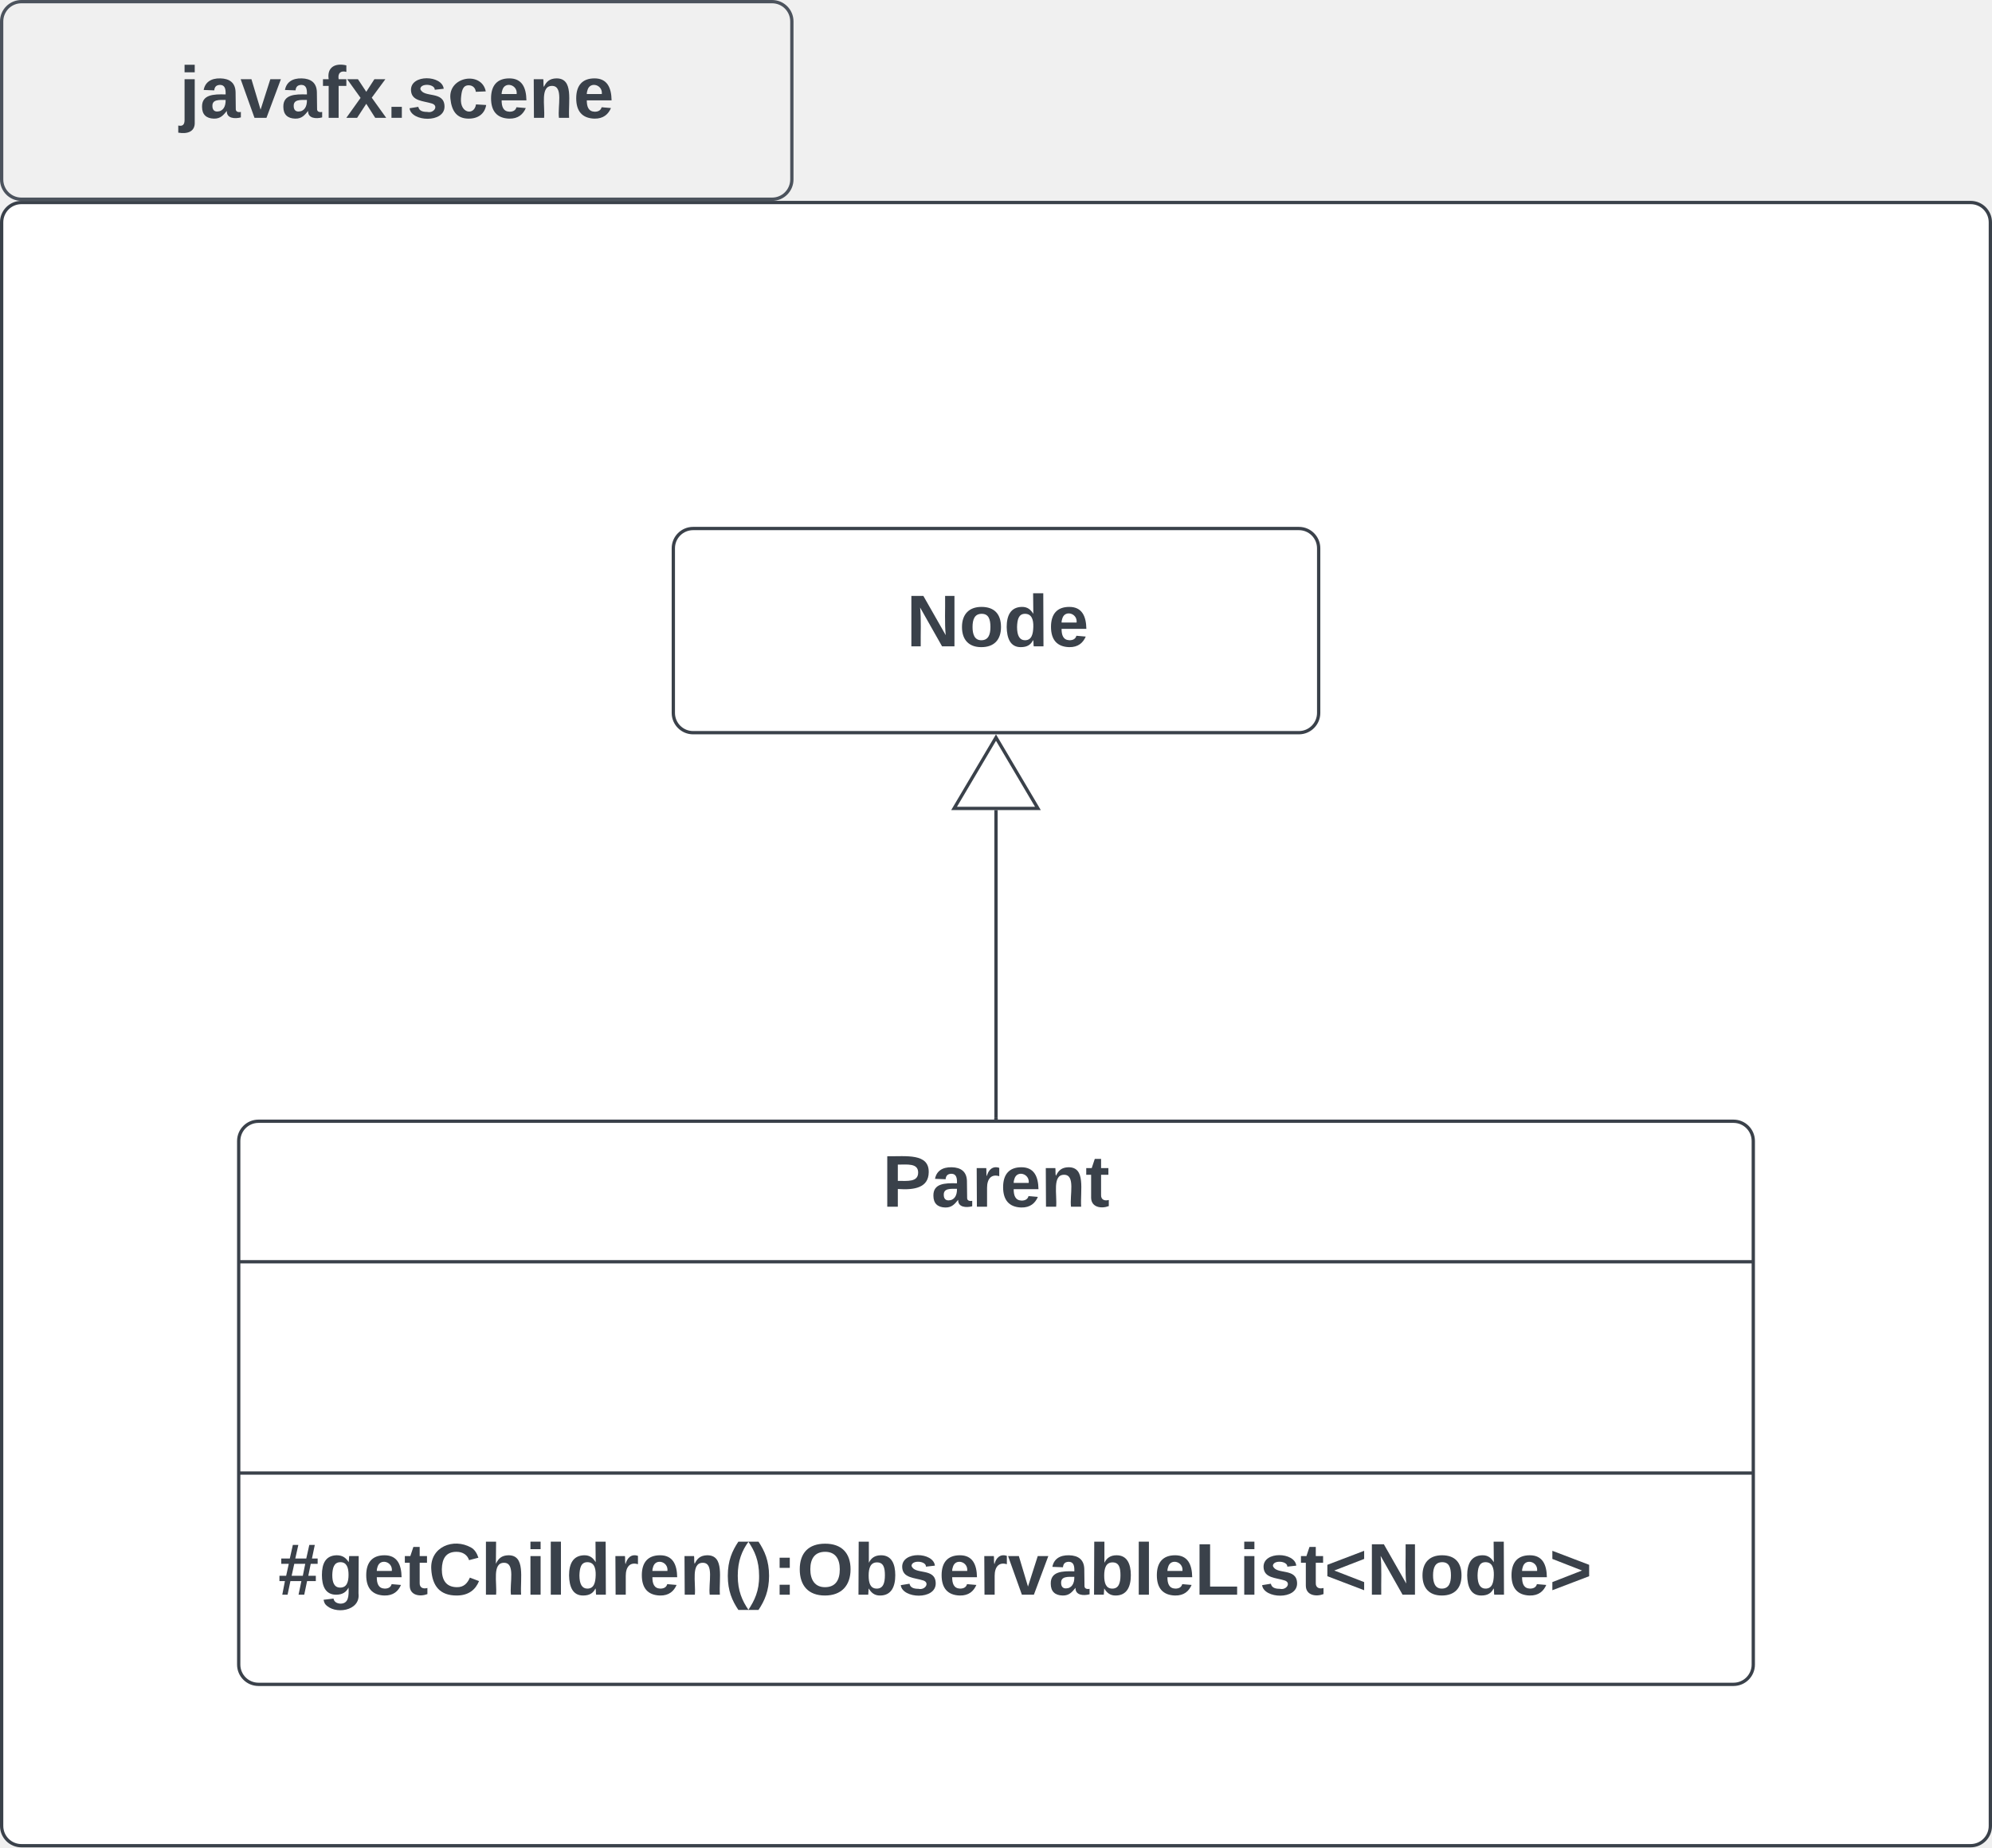
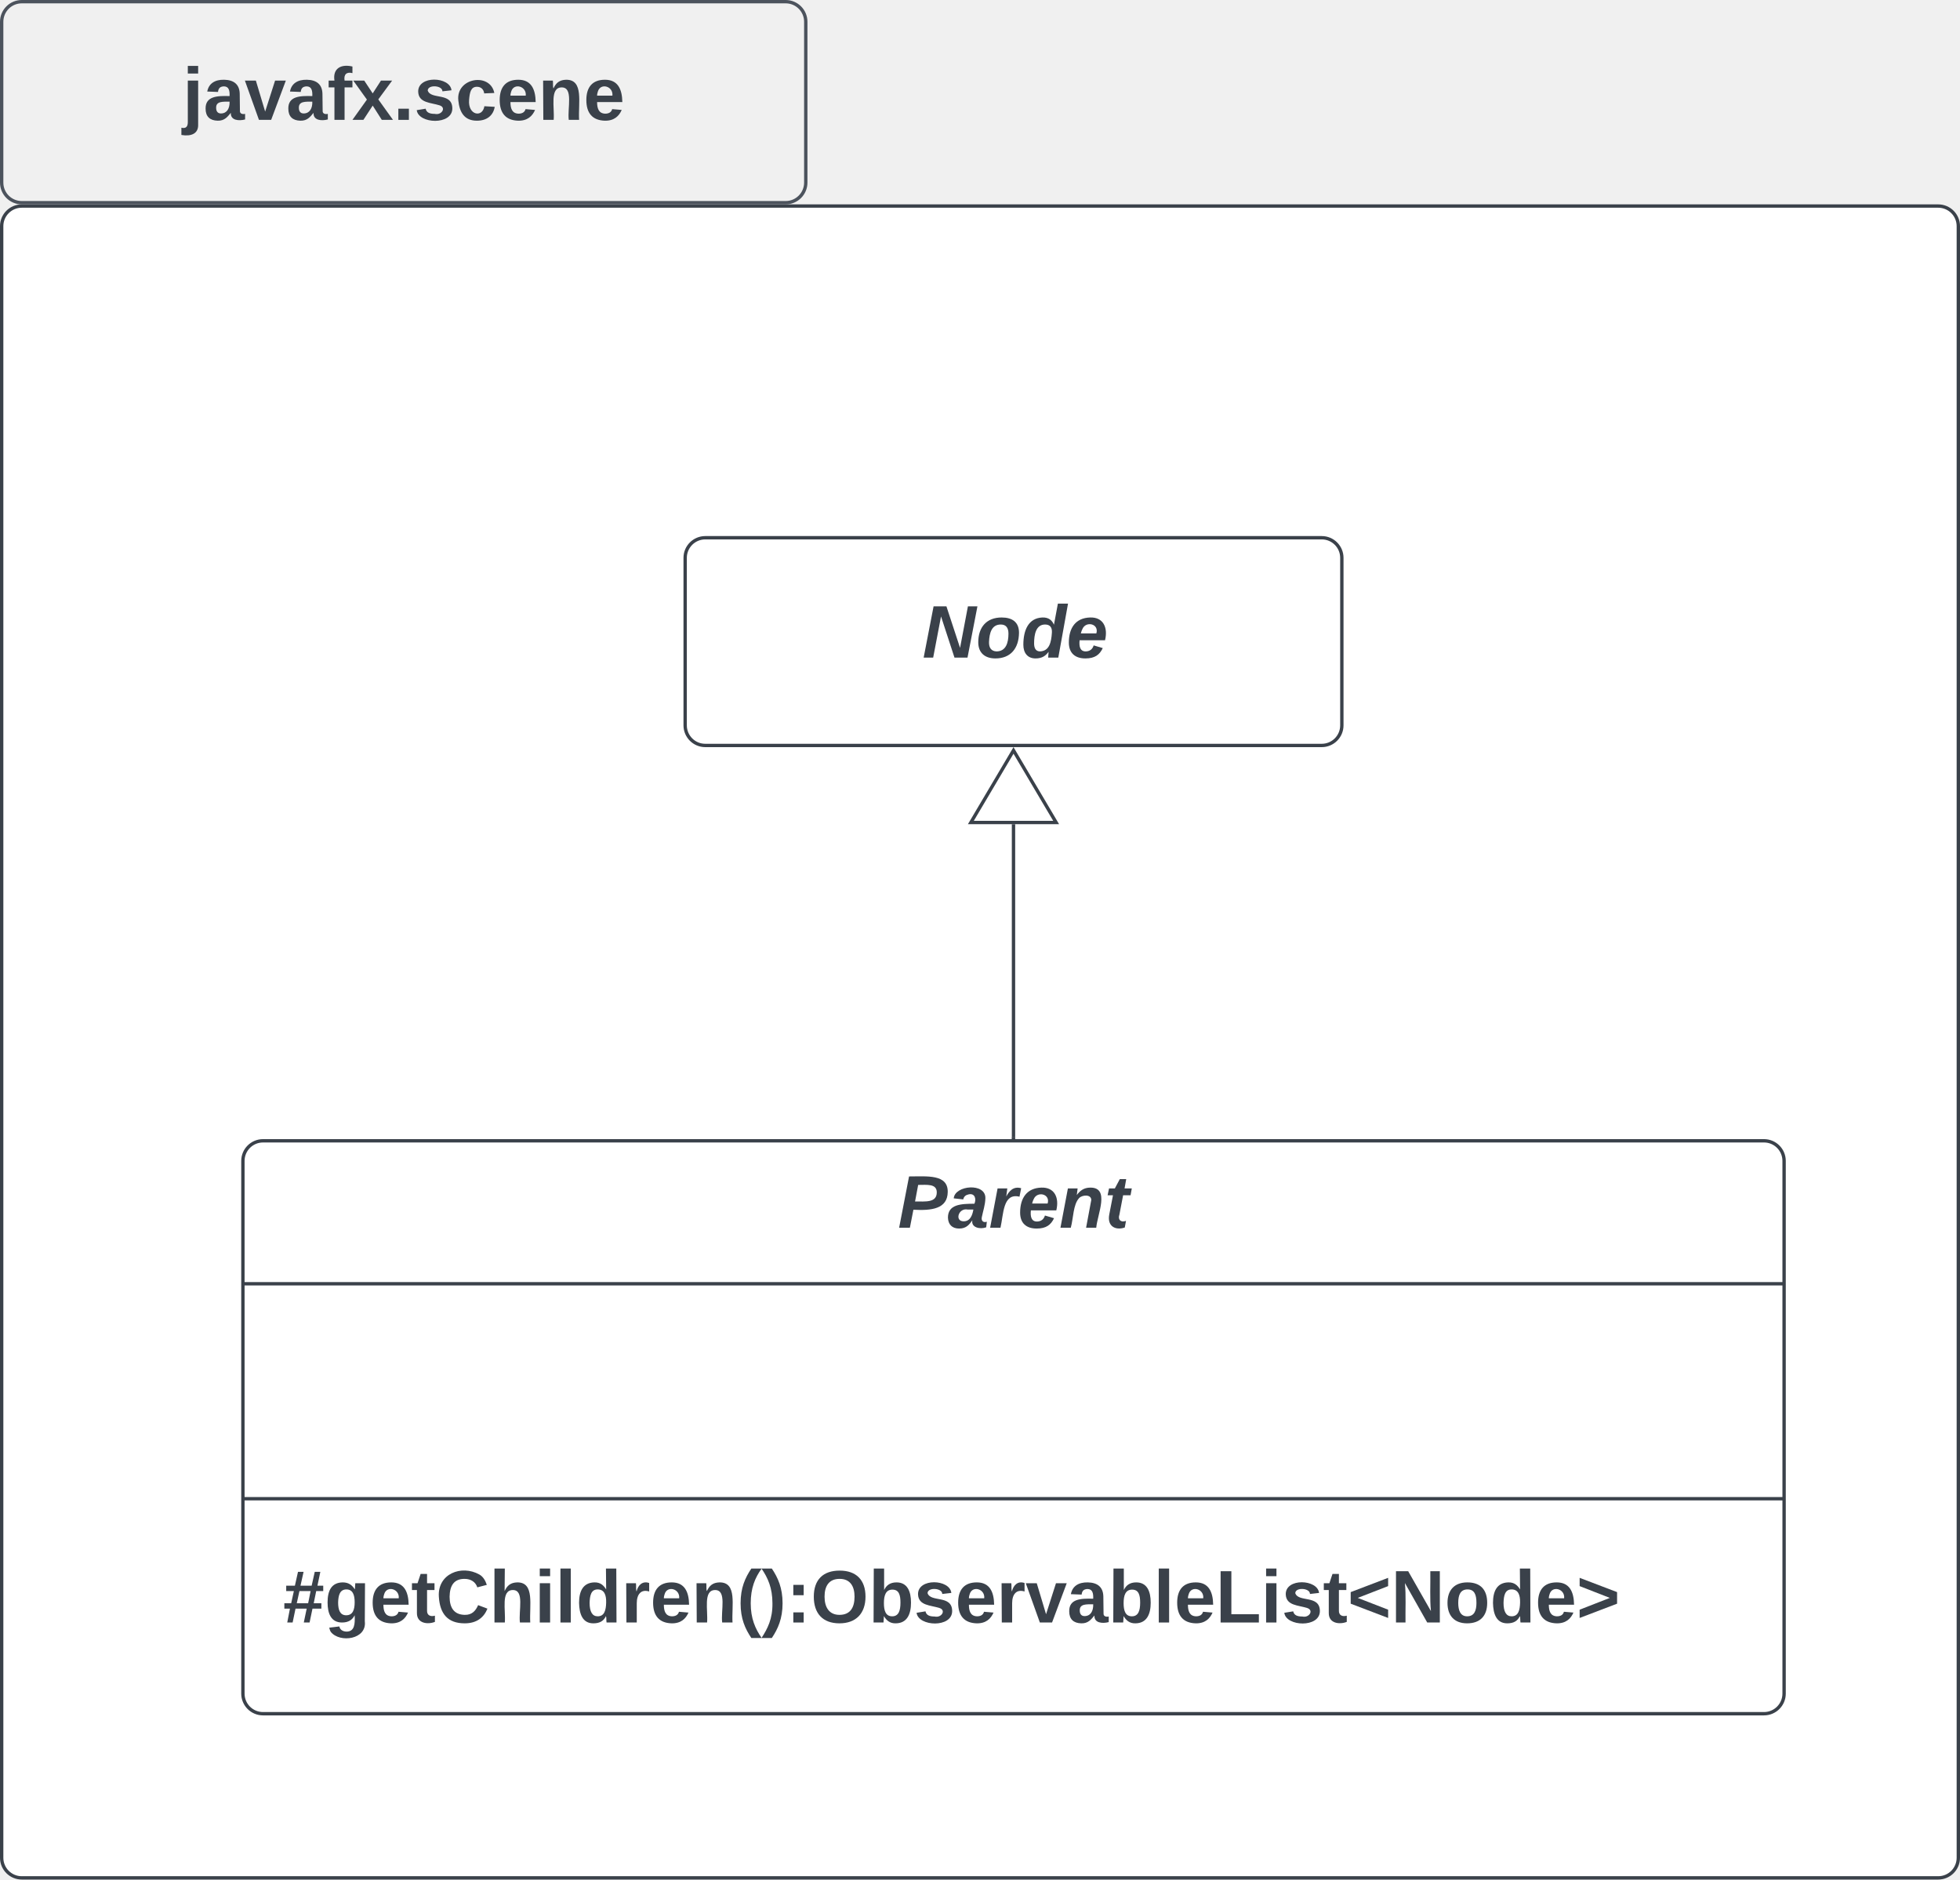
- <svg xmlns="http://www.w3.org/2000/svg" xmlns:ns1="lucid" xmlns:xlink="http://www.w3.org/1999/xlink" width="605" height="561">
+ <svg xmlns="http://www.w3.org/2000/svg" xmlns:ns1="lucid" xmlns:xlink="http://www.w3.org/1999/xlink" width="585" height="561">
  <g transform="translate(84.5 -1119.5)" ns1:page-tab-id="0_0">
-     <path d="M-84 1187a6 6 0 0 1 6-6h592a6 6 0 0 1 6 6v487a6 6 0 0 1-6 6H-78a6 6 0 0 1-6-6z" stroke="#3a414a" fill="#fff" />
+     <path d="M-84 1187a6 6 0 0 1 6-6h572a6 6 0 0 1 6 6v487a6 6 0 0 1-6 6H-78a6 6 0 0 1-6-6z" stroke="#3a414a" fill="#fff" />
    <path d="M120 1286a6 6 0 0 1 6-6h184a6 6 0 0 1 6 6v50a6 6 0 0 1-6 6H126a6 6 0 0 1-6-6z" stroke="#3a414a" fill="#fff" />
    <use xlink:href="#a" transform="matrix(1,0,0,1,125,1285) translate(65.81481 30.77778)" />
    <path d="M-84 1126a6 6 0 0 1 6-6h228a6 6 0 0 1 6 6v48a6 6 0 0 1-6 6H-78a6 6 0 0 1-6-6z" stroke="#4c535d" fill="#fff" fill-opacity="0" />
    <use xlink:href="#b" transform="matrix(1,0,0,1,-79,1125) translate(49.01235 30.27778)" />
    <path d="M218 1459v-93.5" stroke="#3a414a" fill="none" />
    <path d="M218.5 1459.5h-1v-.5h1z" stroke="#3a414a" stroke-width=".05" fill="#3a414a" />
    <path d="M218 1343.48l12.73 21.52h-25.46zM-12 1466a6 6 0 0 1 6-6h448a6 6 0 0 1 6 6v159a6 6 0 0 1-6 6H-6a6 6 0 0 1-6-6z" stroke="#3a414a" fill="#fff" />
    <path d="M-12 1502.67h460m-460 64.16h460" stroke="#3a414a" fill="none" />
    <use xlink:href="#c" transform="matrix(1,0,0,1,-4,1468) translate(187.4938 17.94444)" />
    <use xlink:href="#d" transform="matrix(1,0,0,1,2.2737367544323206e-13,1574.833) translate(0 28.94444)" />
    <defs>
-       <path fill="#3a414a" d="M175 0L67-191c6 58 2 128 3 191H24v-248h59L193-55c-6-58-2-129-3-193h46V0h-61" id="e" />
-       <path fill="#3a414a" d="M110-194c64 0 96 36 96 99 0 64-35 99-97 99-61 0-95-36-95-99 0-62 34-99 96-99zm-1 164c35 0 45-28 45-65 0-40-10-65-43-65-34 0-45 26-45 65 0 36 10 65 43 65" id="f" />
-       <path fill="#3a414a" d="M88-194c31-1 46 15 58 34l-1-101h50l1 261h-48c-2-10 0-23-3-31C134-8 116 4 84 4 32 4 16-41 15-95c0-56 19-97 73-99zm17 164c33 0 40-30 41-66 1-37-9-64-41-64s-38 30-39 65c0 43 13 65 39 65" id="g" />
-       <path fill="#3a414a" d="M185-48c-13 30-37 53-82 52C43 2 14-33 14-96s30-98 90-98c62 0 83 45 84 108H66c0 31 8 55 39 56 18 0 30-7 34-22zm-45-69c5-46-57-63-70-21-2 6-4 13-4 21h74" id="h" />
+       <path fill="#3a414a" d="M155 0L90-199 52 0H6l48-248h62l66 201 38-201h46L218 0h-63" id="e" />
+       <path fill="#3a414a" d="M124-194c51 0 84 22 84 74C207-44 167 4 94 4 43 4 11-23 11-74c0-74 41-120 113-120zM99-30c46 0 58-42 58-86 0-27-11-44-37-44-44 0-55 40-57 84-1 27 10 45 36 46" id="f" />
+       <path fill="#3a414a" d="M132-28C118-9 101 4 69 4 30 4 10-23 10-62c0-70 24-129 92-132 31-1 47 14 56 35l19-102h49L179 0h-49zM62-69c0 22 7 39 29 39 45-2 54-45 57-90 2-27-10-40-33-40-44 0-53 48-53 91" id="g" />
+       <path fill="#3a414a" d="M114-194c63-2 87 48 72 110H63c-3 28 1 55 31 54 21-1 32-13 37-29l44 13C160-14 137 4 91 4 41 4 11-22 11-73c0-71 33-119 103-121zm30 77c14-47-50-61-67-22-3 6-6 13-8 22h75" id="h" />
      <g id="a">
        <use transform="matrix(0.0617284,0,0,0.0617284,0,0)" xlink:href="#e" />
        <use transform="matrix(0.0617284,0,0,0.0617284,15.98765,0)" xlink:href="#f" />
        <use transform="matrix(0.0617284,0,0,0.0617284,29.50617,0)" xlink:href="#g" />
        <use transform="matrix(0.0617284,0,0,0.0617284,43.02469,0)" xlink:href="#h" />
      </g>
      <path fill="#3a414a" d="M25-224v-37h50v37H25zM75 22c2 45-34 59-81 51V38c22 5 31-5 31-27v-201h50V22" id="i" />
      <path fill="#3a414a" d="M133-34C117-15 103 5 69 4 32 3 11-16 11-54c-1-60 55-63 116-61 1-26-3-47-28-47-18 1-26 9-28 27l-52-2c7-38 36-58 82-57s74 22 75 68l1 82c-1 14 12 18 25 15v27c-30 8-71 5-69-32zm-48 3c29 0 43-24 42-57-32 0-66-3-65 30 0 17 8 27 23 27" id="j" />
      <path fill="#3a414a" d="M128 0H69L1-190h53L99-40l48-150h52" id="k" />
      <path fill="#3a414a" d="M121-226c-27-7-43 5-38 36h38v33H83V0H34v-157H6v-33h28c-9-59 32-81 87-68v32" id="l" />
      <path fill="#3a414a" d="M144 0l-44-69L55 0H2l70-98-66-92h53l41 62 40-62h54l-67 91 71 99h-54" id="m" />
      <path fill="#3a414a" d="M24 0v-54h51V0H24" id="n" />
      <path fill="#3a414a" d="M137-138c1-29-70-34-71-4 15 46 118 7 119 86 1 83-164 76-172 9l43-7c4 19 20 25 44 25 33 8 57-30 24-41C81-84 22-81 20-136c-2-80 154-74 161-7" id="o" />
      <path fill="#3a414a" d="M190-63c-7 42-38 67-86 67-59 0-84-38-90-98-12-110 154-137 174-36l-49 2c-2-19-15-32-35-32-30 0-35 28-38 64-6 74 65 87 74 30" id="p" />
-       <path fill="#3a414a" d="M135-194c87-1 58 113 63 194h-50c-7-57 23-157-34-157-59 0-34 97-39 157H25l-1-190h47c2 12-1 28 3 38 12-26 28-41 61-42" id="q" />
+       <path fill="#3a414a" d="M185-48c-13 30-37 53-82 52C43 2 14-33 14-96s30-98 90-98c62 0 83 45 84 108H66c0 31 8 55 39 56 18 0 30-7 34-22zm-45-69c5-46-57-63-70-21-2 6-4 13-4 21h74" id="q" />
+       <path fill="#3a414a" d="M135-194c87-1 58 113 63 194h-50c-7-57 23-157-34-157-59 0-34 97-39 157H25l-1-190h47c2 12-1 28 3 38 12-26 28-41 61-42" id="r" />
      <g id="b">
        <use transform="matrix(0.0617284,0,0,0.0617284,0,0)" xlink:href="#i" />
        <use transform="matrix(0.0617284,0,0,0.0617284,6.17284,0)" xlink:href="#j" />
        <use transform="matrix(0.0617284,0,0,0.0617284,18.51852,0)" xlink:href="#k" />
        <use transform="matrix(0.0617284,0,0,0.0617284,30.8642,0)" xlink:href="#j" />
        <use transform="matrix(0.0617284,0,0,0.0617284,43.20988,0)" xlink:href="#l" />
        <use transform="matrix(0.0617284,0,0,0.0617284,50.55556,0)" xlink:href="#m" />
        <use transform="matrix(0.0617284,0,0,0.0617284,62.90123,0)" xlink:href="#n" />
        <use transform="matrix(0.0617284,0,0,0.0617284,69.07407,0)" xlink:href="#o" />
        <use transform="matrix(0.0617284,0,0,0.0617284,81.41975,0)" xlink:href="#p" />
-         <use transform="matrix(0.0617284,0,0,0.0617284,93.76543,0)" xlink:href="#h" />
-         <use transform="matrix(0.0617284,0,0,0.0617284,106.1111,0)" xlink:href="#q" />
-         <use transform="matrix(0.0617284,0,0,0.0617284,119.6296,0)" xlink:href="#h" />
+         <use transform="matrix(0.0617284,0,0,0.0617284,93.76543,0)" xlink:href="#q" />
+         <use transform="matrix(0.0617284,0,0,0.0617284,106.1111,0)" xlink:href="#r" />
+         <use transform="matrix(0.0617284,0,0,0.0617284,119.6296,0)" xlink:href="#q" />
      </g>
-       <path fill="#3a414a" d="M24-248c93 1 206-16 204 79-1 75-69 88-152 82V0H24v-248zm52 121c47 0 100 7 100-41 0-47-54-39-100-39v80" id="r" />
-       <path fill="#3a414a" d="M135-150c-39-12-60 13-60 57V0H25l-1-190h47c2 13-1 29 3 40 6-28 27-53 61-41v41" id="s" />
-       <path fill="#3a414a" d="M115-3C79 11 28 4 28-45v-112H4v-33h27l15-45h31v45h36v33H77v99c-1 23 16 31 38 25v30" id="t" />
+       <path fill="#3a414a" d="M241-173c-1 82-78 91-166 86L58 0H6l48-248c87 0 188-12 187 75zm-53 2c0-43-48-36-90-36l-15 80c50 0 105 7 105-44" id="s" />
+       <path fill="#3a414a" d="M166-52c-4 17 5 29 24 23l-3 27c-30 11-74 1-67-34C105-15 91 4 56 4 23 4 3-15 2-49c0-64 63-67 128-67 10-22 3-53-29-45-13 3-22 10-25 24l-46-5c5-64 156-77 153 0-1 33-11 60-17 90zM97-88c-44-9-64 57-19 57 31 0 42-28 47-57H97" id="t" />
+       <path fill="#3a414a" d="M84-151c13-25 34-51 72-40l-8 41C67-170 71-64 56 0H6l36-190h47" id="u" />
+       <path fill="#3a414a" d="M151-194c95 0 34 128 28 194h-49l25-134c0-29-45-25-59-9C67-111 69-48 56 0H6l36-190h47l-4 32c15-20 33-36 66-36" id="v" />
+       <path fill="#3a414a" d="M72-63c-8 23 5 39 32 30L98-1C54 14 12-6 23-64l18-93H15l7-33h28l24-45h31l-8 45h35l-6 33H90" id="w" />
      <g id="c">
-         <use transform="matrix(0.0617284,0,0,0.0617284,0,0)" xlink:href="#r" />
-         <use transform="matrix(0.0617284,0,0,0.0617284,14.81481,0)" xlink:href="#j" />
-         <use transform="matrix(0.0617284,0,0,0.0617284,27.16049,0)" xlink:href="#s" />
+         <use transform="matrix(0.0617284,0,0,0.0617284,0,0)" xlink:href="#s" />
+         <use transform="matrix(0.0617284,0,0,0.0617284,14.81481,0)" xlink:href="#t" />
+         <use transform="matrix(0.0617284,0,0,0.0617284,27.16049,0)" xlink:href="#u" />
        <use transform="matrix(0.0617284,0,0,0.0617284,35.80247,0)" xlink:href="#h" />
-         <use transform="matrix(0.0617284,0,0,0.0617284,48.14815,0)" xlink:href="#q" />
-         <use transform="matrix(0.0617284,0,0,0.0617284,61.66667,0)" xlink:href="#t" />
+         <use transform="matrix(0.0617284,0,0,0.0617284,48.14815,0)" xlink:href="#v" />
+         <use transform="matrix(0.0617284,0,0,0.0617284,61.66667,0)" xlink:href="#w" />
      </g>
-       <path fill="#3a414a" d="M160-152l-12 59h37v26h-43L128 0h-28l14-67H60L46 0H20l13-67H6v-26h33l13-59H15v-26h42l15-67h27l-15 67h54l15-67h27l-14 67h28v26h-34zm-81 0L66-93h55l12-59H79" id="u" />
-       <path fill="#3a414a" d="M195-6C206 82 75 100 31 46c-4-6-6-13-8-21l49-6c3 16 16 24 34 25 40 0 42-37 40-79-11 22-30 35-61 35-53 0-70-43-70-97 0-56 18-96 73-97 30 0 46 14 59 34l2-30h47zm-90-29c32 0 41-27 41-63 0-35-9-62-40-62-32 0-39 29-40 63 0 36 9 62 39 62" id="v" />
-       <path fill="#3a414a" d="M67-125c0 53 21 87 73 88 37 1 54-22 65-47l45 17C233-25 199 4 140 4 58 4 20-42 15-125 8-235 124-281 211-232c18 10 29 29 36 50l-46 12c-8-25-30-41-62-41-52 0-71 34-72 86" id="w" />
-       <path fill="#3a414a" d="M114-157C55-157 80-60 75 0H25v-261h50l-1 109c12-26 28-41 61-42 86-1 58 113 63 194h-50c-7-57 23-157-34-157" id="x" />
-       <path fill="#3a414a" d="M25-224v-37h50v37H25zM25 0v-190h50V0H25" id="y" />
-       <path fill="#3a414a" d="M25 0v-261h50V0H25" id="z" />
-       <path fill="#3a414a" d="M67-93c0 74 22 123 53 168H70C40 30 18-18 18-93s22-123 52-168h50c-32 44-53 94-53 168" id="A" />
-       <path fill="#3a414a" d="M102-93c0 74-22 123-52 168H0C30 29 54-18 53-93c0-74-22-123-53-168h50c30 45 52 94 52 168" id="B" />
-       <path fill="#3a414a" d="M35-132v-50h50v50H35zM35 0v-49h50V0H35" id="C" />
-       <path fill="#3a414a" d="M140-251c80 0 125 45 125 126S219 4 139 4C58 4 15-44 15-125s44-126 125-126zm-1 214c52 0 73-35 73-88 0-50-21-86-72-86-52 0-73 35-73 86s22 88 72 88" id="D" />
-       <path fill="#3a414a" d="M135-194c52 0 70 43 70 98 0 56-19 99-73 100-30 1-46-15-58-35L72 0H24l1-261h50v104c11-23 29-37 60-37zM114-30c31 0 40-27 40-66 0-37-7-63-39-63s-41 28-41 65c0 36 8 64 40 64" id="E" />
-       <path fill="#3a414a" d="M24 0v-248h52v208h133V0H24" id="F" />
-       <path fill="#3a414a" d="M15-91v-56l181-69v40L49-119l147 57v40" id="G" />
-       <path fill="#3a414a" d="M15-22v-40l146-57-146-57v-40l181 69v56" id="H" />
+       <path fill="#3a414a" d="M160-152l-12 59h37v26h-43L128 0h-28l14-67H60L46 0H20l13-67H6v-26h33l13-59H15v-26h42l15-67h27l-15 67h54l15-67h27l-14 67h28v26h-34zm-81 0L66-93h55l12-59H79" id="x" />
+       <path fill="#3a414a" d="M195-6C206 82 75 100 31 46c-4-6-6-13-8-21l49-6c3 16 16 24 34 25 40 0 42-37 40-79-11 22-30 35-61 35-53 0-70-43-70-97 0-56 18-96 73-97 30 0 46 14 59 34l2-30h47zm-90-29c32 0 41-27 41-63 0-35-9-62-40-62-32 0-39 29-40 63 0 36 9 62 39 62" id="y" />
+       <path fill="#3a414a" d="M115-3C79 11 28 4 28-45v-112H4v-33h27l15-45h31v45h36v33H77v99c-1 23 16 31 38 25v30" id="z" />
+       <path fill="#3a414a" d="M67-125c0 53 21 87 73 88 37 1 54-22 65-47l45 17C233-25 199 4 140 4 58 4 20-42 15-125 8-235 124-281 211-232c18 10 29 29 36 50l-46 12c-8-25-30-41-62-41-52 0-71 34-72 86" id="A" />
+       <path fill="#3a414a" d="M114-157C55-157 80-60 75 0H25v-261h50l-1 109c12-26 28-41 61-42 86-1 58 113 63 194h-50c-7-57 23-157-34-157" id="B" />
+       <path fill="#3a414a" d="M25-224v-37h50v37H25zM25 0v-190h50V0H25" id="C" />
+       <path fill="#3a414a" d="M25 0v-261h50V0H25" id="D" />
+       <path fill="#3a414a" d="M88-194c31-1 46 15 58 34l-1-101h50l1 261h-48c-2-10 0-23-3-31C134-8 116 4 84 4 32 4 16-41 15-95c0-56 19-97 73-99zm17 164c33 0 40-30 41-66 1-37-9-64-41-64s-38 30-39 65c0 43 13 65 39 65" id="E" />
+       <path fill="#3a414a" d="M135-150c-39-12-60 13-60 57V0H25l-1-190h47c2 13-1 29 3 40 6-28 27-53 61-41v41" id="F" />
+       <path fill="#3a414a" d="M67-93c0 74 22 123 53 168H70C40 30 18-18 18-93s22-123 52-168h50c-32 44-53 94-53 168" id="G" />
+       <path fill="#3a414a" d="M102-93c0 74-22 123-52 168H0C30 29 54-18 53-93c0-74-22-123-53-168h50c30 45 52 94 52 168" id="H" />
+       <path fill="#3a414a" d="M35-132v-50h50v50H35zM35 0v-49h50V0H35" id="I" />
+       <path fill="#3a414a" d="M140-251c80 0 125 45 125 126S219 4 139 4C58 4 15-44 15-125s44-126 125-126zm-1 214c52 0 73-35 73-88 0-50-21-86-72-86-52 0-73 35-73 86s22 88 72 88" id="J" />
+       <path fill="#3a414a" d="M135-194c52 0 70 43 70 98 0 56-19 99-73 100-30 1-46-15-58-35L72 0H24l1-261h50v104c11-23 29-37 60-37zM114-30c31 0 40-27 40-66 0-37-7-63-39-63s-41 28-41 65c0 36 8 64 40 64" id="K" />
+       <path fill="#3a414a" d="M24 0v-248h52v208h133V0H24" id="L" />
+       <path fill="#3a414a" d="M15-91v-56l181-69v40L49-119l147 57v40" id="M" />
+       <path fill="#3a414a" d="M175 0L67-191c6 58 2 128 3 191H24v-248h59L193-55c-6-58-2-129-3-193h46V0h-61" id="N" />
+       <path fill="#3a414a" d="M110-194c64 0 96 36 96 99 0 64-35 99-97 99-61 0-95-36-95-99 0-62 34-99 96-99zm-1 164c35 0 45-28 45-65 0-40-10-65-43-65-34 0-45 26-45 65 0 36 10 65 43 65" id="O" />
+       <path fill="#3a414a" d="M15-22v-40l146-57-146-57v-40l181 69v56" id="P" />
      <g id="d">
-         <use transform="matrix(0.0617284,0,0,0.0617284,0,0)" xlink:href="#u" />
-         <use transform="matrix(0.0617284,0,0,0.0617284,12.34568,0)" xlink:href="#v" />
-         <use transform="matrix(0.0617284,0,0,0.0617284,25.8642,0)" xlink:href="#h" />
-         <use transform="matrix(0.0617284,0,0,0.0617284,38.20988,0)" xlink:href="#t" />
-         <use transform="matrix(0.0617284,0,0,0.0617284,45.55556,0)" xlink:href="#w" />
-         <use transform="matrix(0.0617284,0,0,0.0617284,61.54321,0)" xlink:href="#x" />
-         <use transform="matrix(0.0617284,0,0,0.0617284,75.06173,0)" xlink:href="#y" />
-         <use transform="matrix(0.0617284,0,0,0.0617284,81.23457,0)" xlink:href="#z" />
-         <use transform="matrix(0.0617284,0,0,0.0617284,87.40741,0)" xlink:href="#g" />
-         <use transform="matrix(0.0617284,0,0,0.0617284,100.9259,0)" xlink:href="#s" />
-         <use transform="matrix(0.0617284,0,0,0.0617284,109.5679,0)" xlink:href="#h" />
-         <use transform="matrix(0.0617284,0,0,0.0617284,121.9136,0)" xlink:href="#q" />
-         <use transform="matrix(0.0617284,0,0,0.0617284,135.4321,0)" xlink:href="#A" />
-         <use transform="matrix(0.0617284,0,0,0.0617284,142.7778,0)" xlink:href="#B" />
-         <use transform="matrix(0.0617284,0,0,0.0617284,150.1235,0)" xlink:href="#C" />
-         <use transform="matrix(0.0617284,0,0,0.0617284,157.4691,0)" xlink:href="#D" />
-         <use transform="matrix(0.0617284,0,0,0.0617284,174.7531,0)" xlink:href="#E" />
+         <use transform="matrix(0.0617284,0,0,0.0617284,0,0)" xlink:href="#x" />
+         <use transform="matrix(0.0617284,0,0,0.0617284,12.34568,0)" xlink:href="#y" />
+         <use transform="matrix(0.0617284,0,0,0.0617284,25.8642,0)" xlink:href="#q" />
+         <use transform="matrix(0.0617284,0,0,0.0617284,38.20988,0)" xlink:href="#z" />
+         <use transform="matrix(0.0617284,0,0,0.0617284,45.55556,0)" xlink:href="#A" />
+         <use transform="matrix(0.0617284,0,0,0.0617284,61.54321,0)" xlink:href="#B" />
+         <use transform="matrix(0.0617284,0,0,0.0617284,75.06173,0)" xlink:href="#C" />
+         <use transform="matrix(0.0617284,0,0,0.0617284,81.23457,0)" xlink:href="#D" />
+         <use transform="matrix(0.0617284,0,0,0.0617284,87.40741,0)" xlink:href="#E" />
+         <use transform="matrix(0.0617284,0,0,0.0617284,100.9259,0)" xlink:href="#F" />
+         <use transform="matrix(0.0617284,0,0,0.0617284,109.5679,0)" xlink:href="#q" />
+         <use transform="matrix(0.0617284,0,0,0.0617284,121.9136,0)" xlink:href="#r" />
+         <use transform="matrix(0.0617284,0,0,0.0617284,135.4321,0)" xlink:href="#G" />
+         <use transform="matrix(0.0617284,0,0,0.0617284,142.7778,0)" xlink:href="#H" />
+         <use transform="matrix(0.0617284,0,0,0.0617284,150.1235,0)" xlink:href="#I" />
+         <use transform="matrix(0.0617284,0,0,0.0617284,157.4691,0)" xlink:href="#J" />
+         <use transform="matrix(0.0617284,0,0,0.0617284,174.7531,0)" xlink:href="#K" />
        <use transform="matrix(0.0617284,0,0,0.0617284,188.2716,0)" xlink:href="#o" />
-         <use transform="matrix(0.0617284,0,0,0.0617284,200.6173,0)" xlink:href="#h" />
-         <use transform="matrix(0.0617284,0,0,0.0617284,212.963,0)" xlink:href="#s" />
+         <use transform="matrix(0.0617284,0,0,0.0617284,200.6173,0)" xlink:href="#q" />
+         <use transform="matrix(0.0617284,0,0,0.0617284,212.963,0)" xlink:href="#F" />
        <use transform="matrix(0.0617284,0,0,0.0617284,221.6049,0)" xlink:href="#k" />
        <use transform="matrix(0.0617284,0,0,0.0617284,233.9506,0)" xlink:href="#j" />
-         <use transform="matrix(0.0617284,0,0,0.0617284,246.2963,0)" xlink:href="#E" />
-         <use transform="matrix(0.0617284,0,0,0.0617284,259.8148,0)" xlink:href="#z" />
-         <use transform="matrix(0.0617284,0,0,0.0617284,265.9877,0)" xlink:href="#h" />
-         <use transform="matrix(0.0617284,0,0,0.0617284,278.3333,0)" xlink:href="#F" />
-         <use transform="matrix(0.0617284,0,0,0.0617284,291.8519,0)" xlink:href="#y" />
+         <use transform="matrix(0.0617284,0,0,0.0617284,246.2963,0)" xlink:href="#K" />
+         <use transform="matrix(0.0617284,0,0,0.0617284,259.8148,0)" xlink:href="#D" />
+         <use transform="matrix(0.0617284,0,0,0.0617284,265.9877,0)" xlink:href="#q" />
+         <use transform="matrix(0.0617284,0,0,0.0617284,278.3333,0)" xlink:href="#L" />
+         <use transform="matrix(0.0617284,0,0,0.0617284,291.8519,0)" xlink:href="#C" />
        <use transform="matrix(0.0617284,0,0,0.0617284,298.0247,0)" xlink:href="#o" />
-         <use transform="matrix(0.0617284,0,0,0.0617284,310.3704,0)" xlink:href="#t" />
-         <use transform="matrix(0.0617284,0,0,0.0617284,317.716,0)" xlink:href="#G" />
-         <use transform="matrix(0.0617284,0,0,0.0617284,330.679,0)" xlink:href="#e" />
-         <use transform="matrix(0.0617284,0,0,0.0617284,346.6667,0)" xlink:href="#f" />
-         <use transform="matrix(0.0617284,0,0,0.0617284,360.1852,0)" xlink:href="#g" />
-         <use transform="matrix(0.0617284,0,0,0.0617284,373.7037,0)" xlink:href="#h" />
-         <use transform="matrix(0.0617284,0,0,0.0617284,386.0494,0)" xlink:href="#H" />
+         <use transform="matrix(0.0617284,0,0,0.0617284,310.3704,0)" xlink:href="#z" />
+         <use transform="matrix(0.0617284,0,0,0.0617284,317.716,0)" xlink:href="#M" />
+         <use transform="matrix(0.0617284,0,0,0.0617284,330.679,0)" xlink:href="#N" />
+         <use transform="matrix(0.0617284,0,0,0.0617284,346.6667,0)" xlink:href="#O" />
+         <use transform="matrix(0.0617284,0,0,0.0617284,360.1852,0)" xlink:href="#E" />
+         <use transform="matrix(0.0617284,0,0,0.0617284,373.7037,0)" xlink:href="#q" />
+         <use transform="matrix(0.0617284,0,0,0.0617284,386.0494,0)" xlink:href="#P" />
      </g>
    </defs>
  </g>
</svg>
